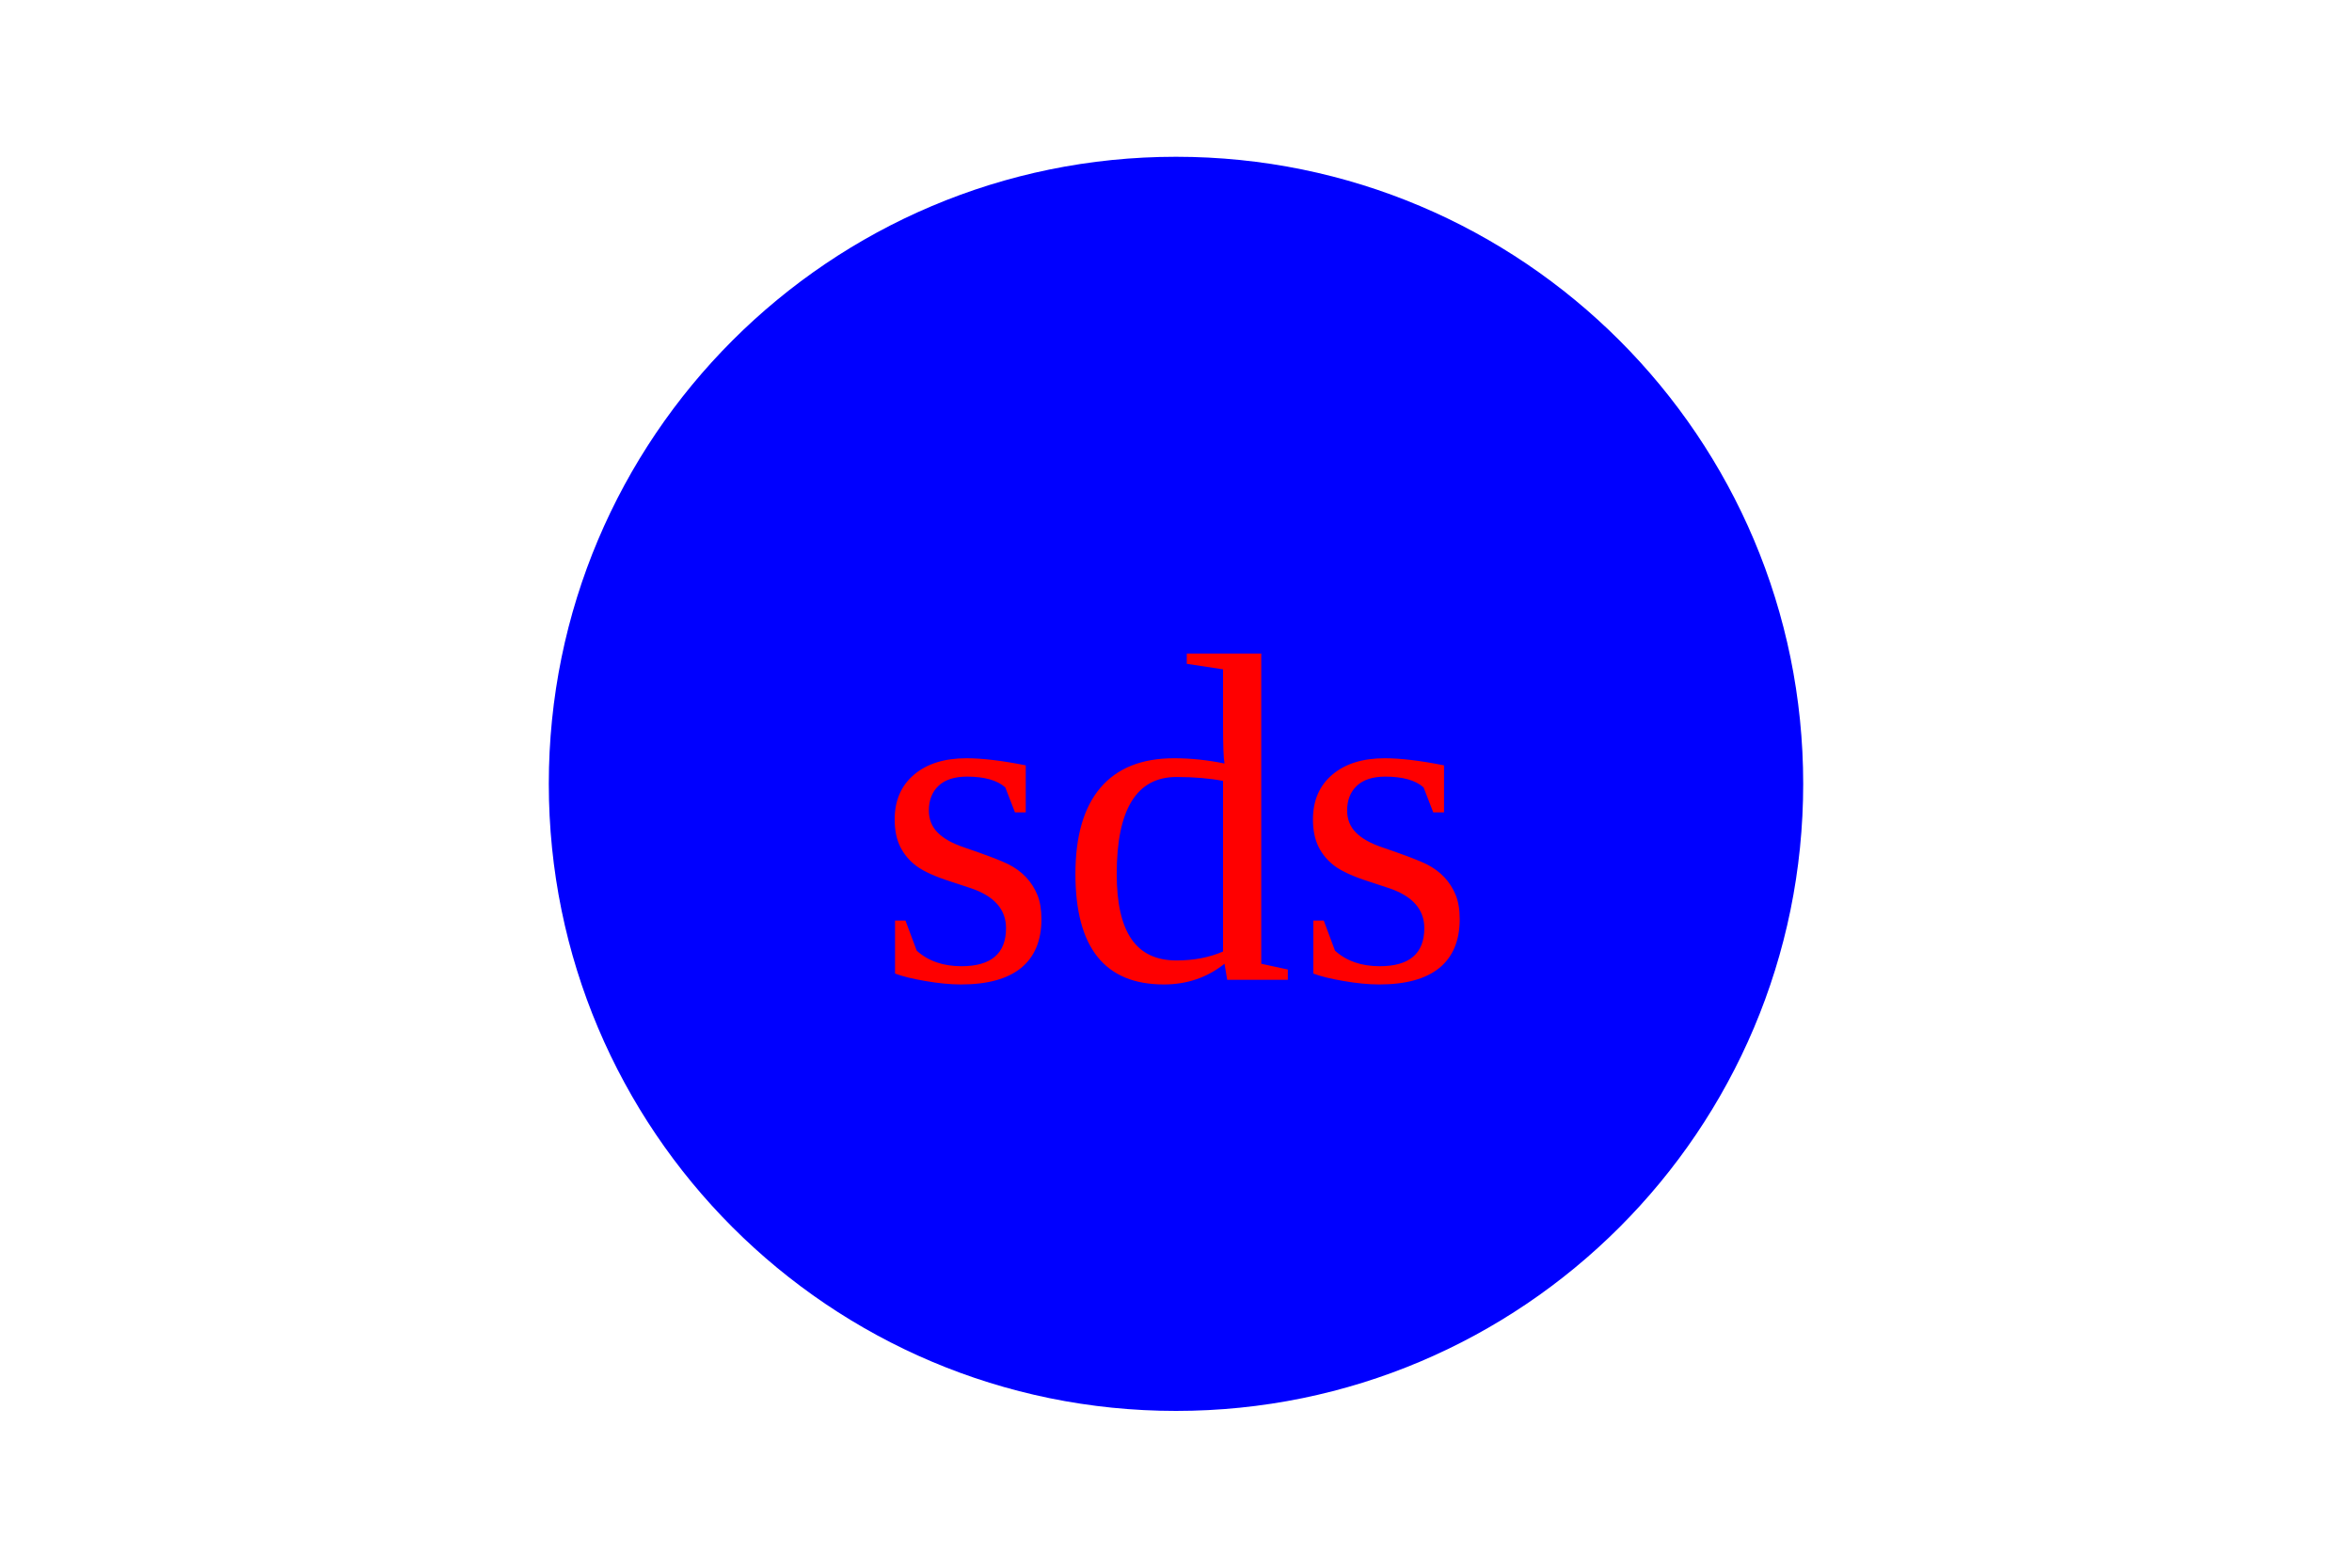
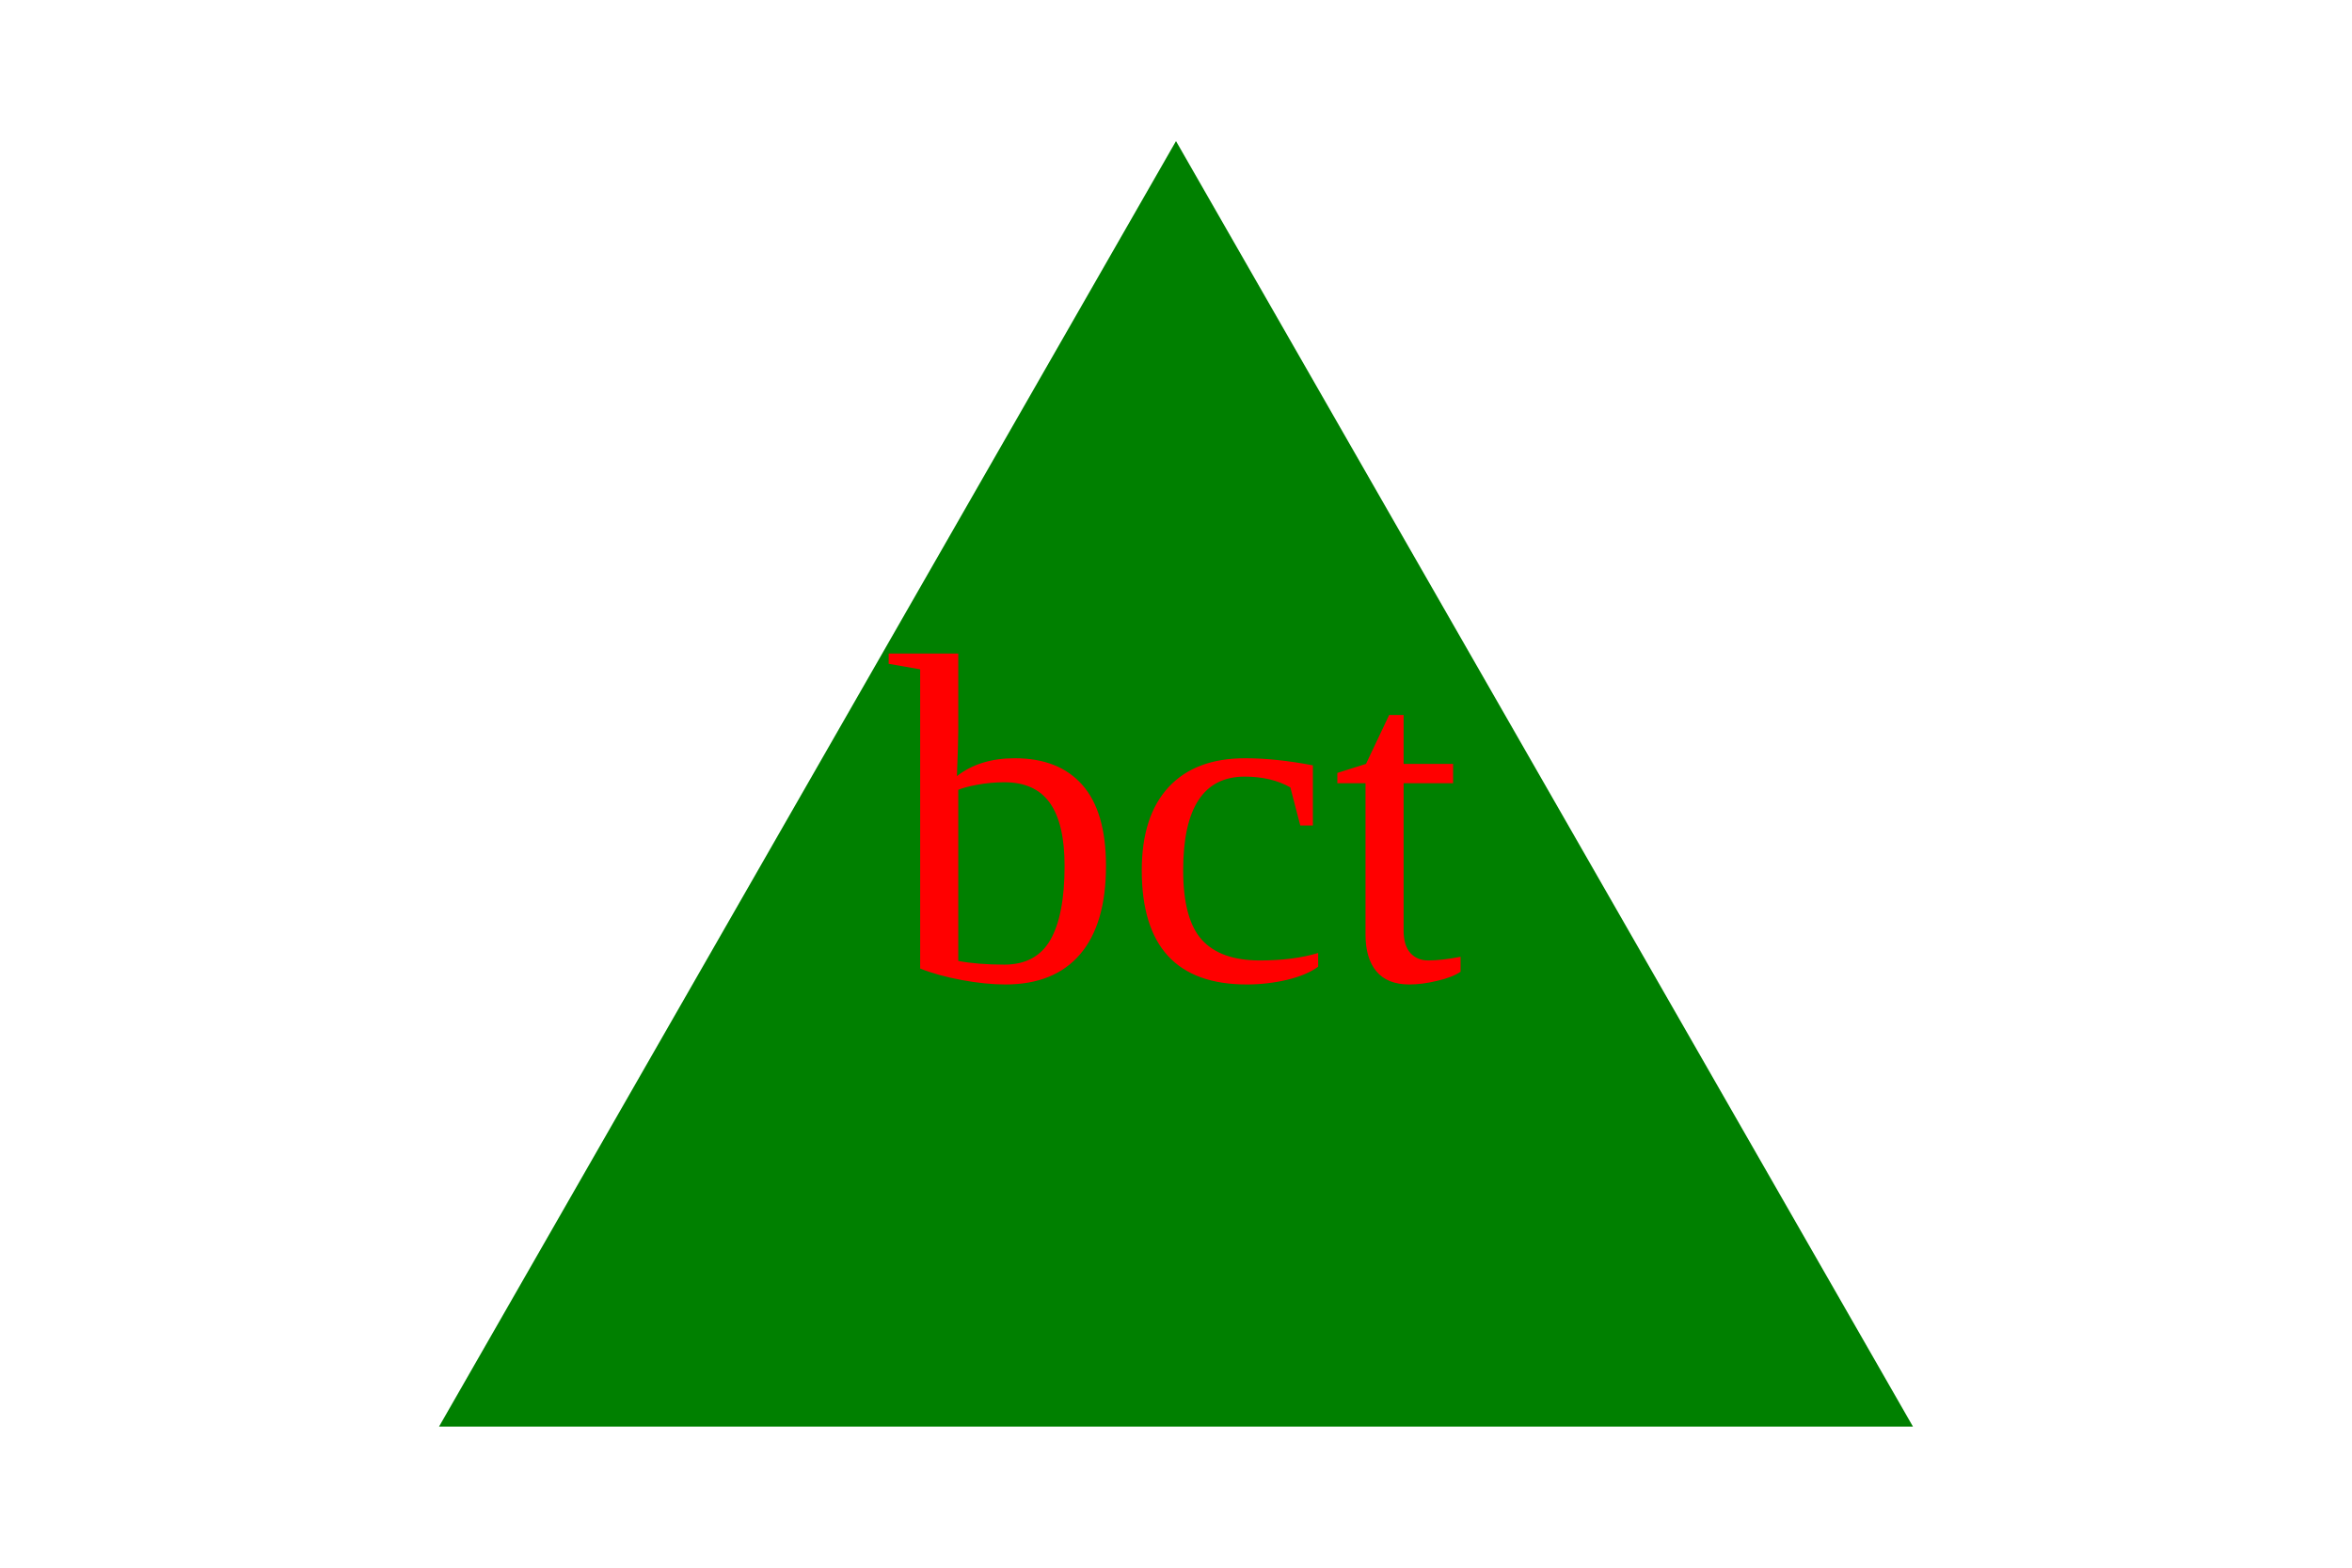
<svg xmlns="http://www.w3.org/2000/svg" version="1.1" width="300" height="200">
-   <circle cx="150" cy="100" r="80" fill="blue" />
-   <text x="150" y="125" font-size="60" text-anchor="middle" fill="red">sds</text>
+   <polygon points="150, 18 244, 182 56, 182" fill="green" />
+   <text x="150" y="125" font-size="60" text-anchor="middle" fill="red">bct</text>
</svg>
